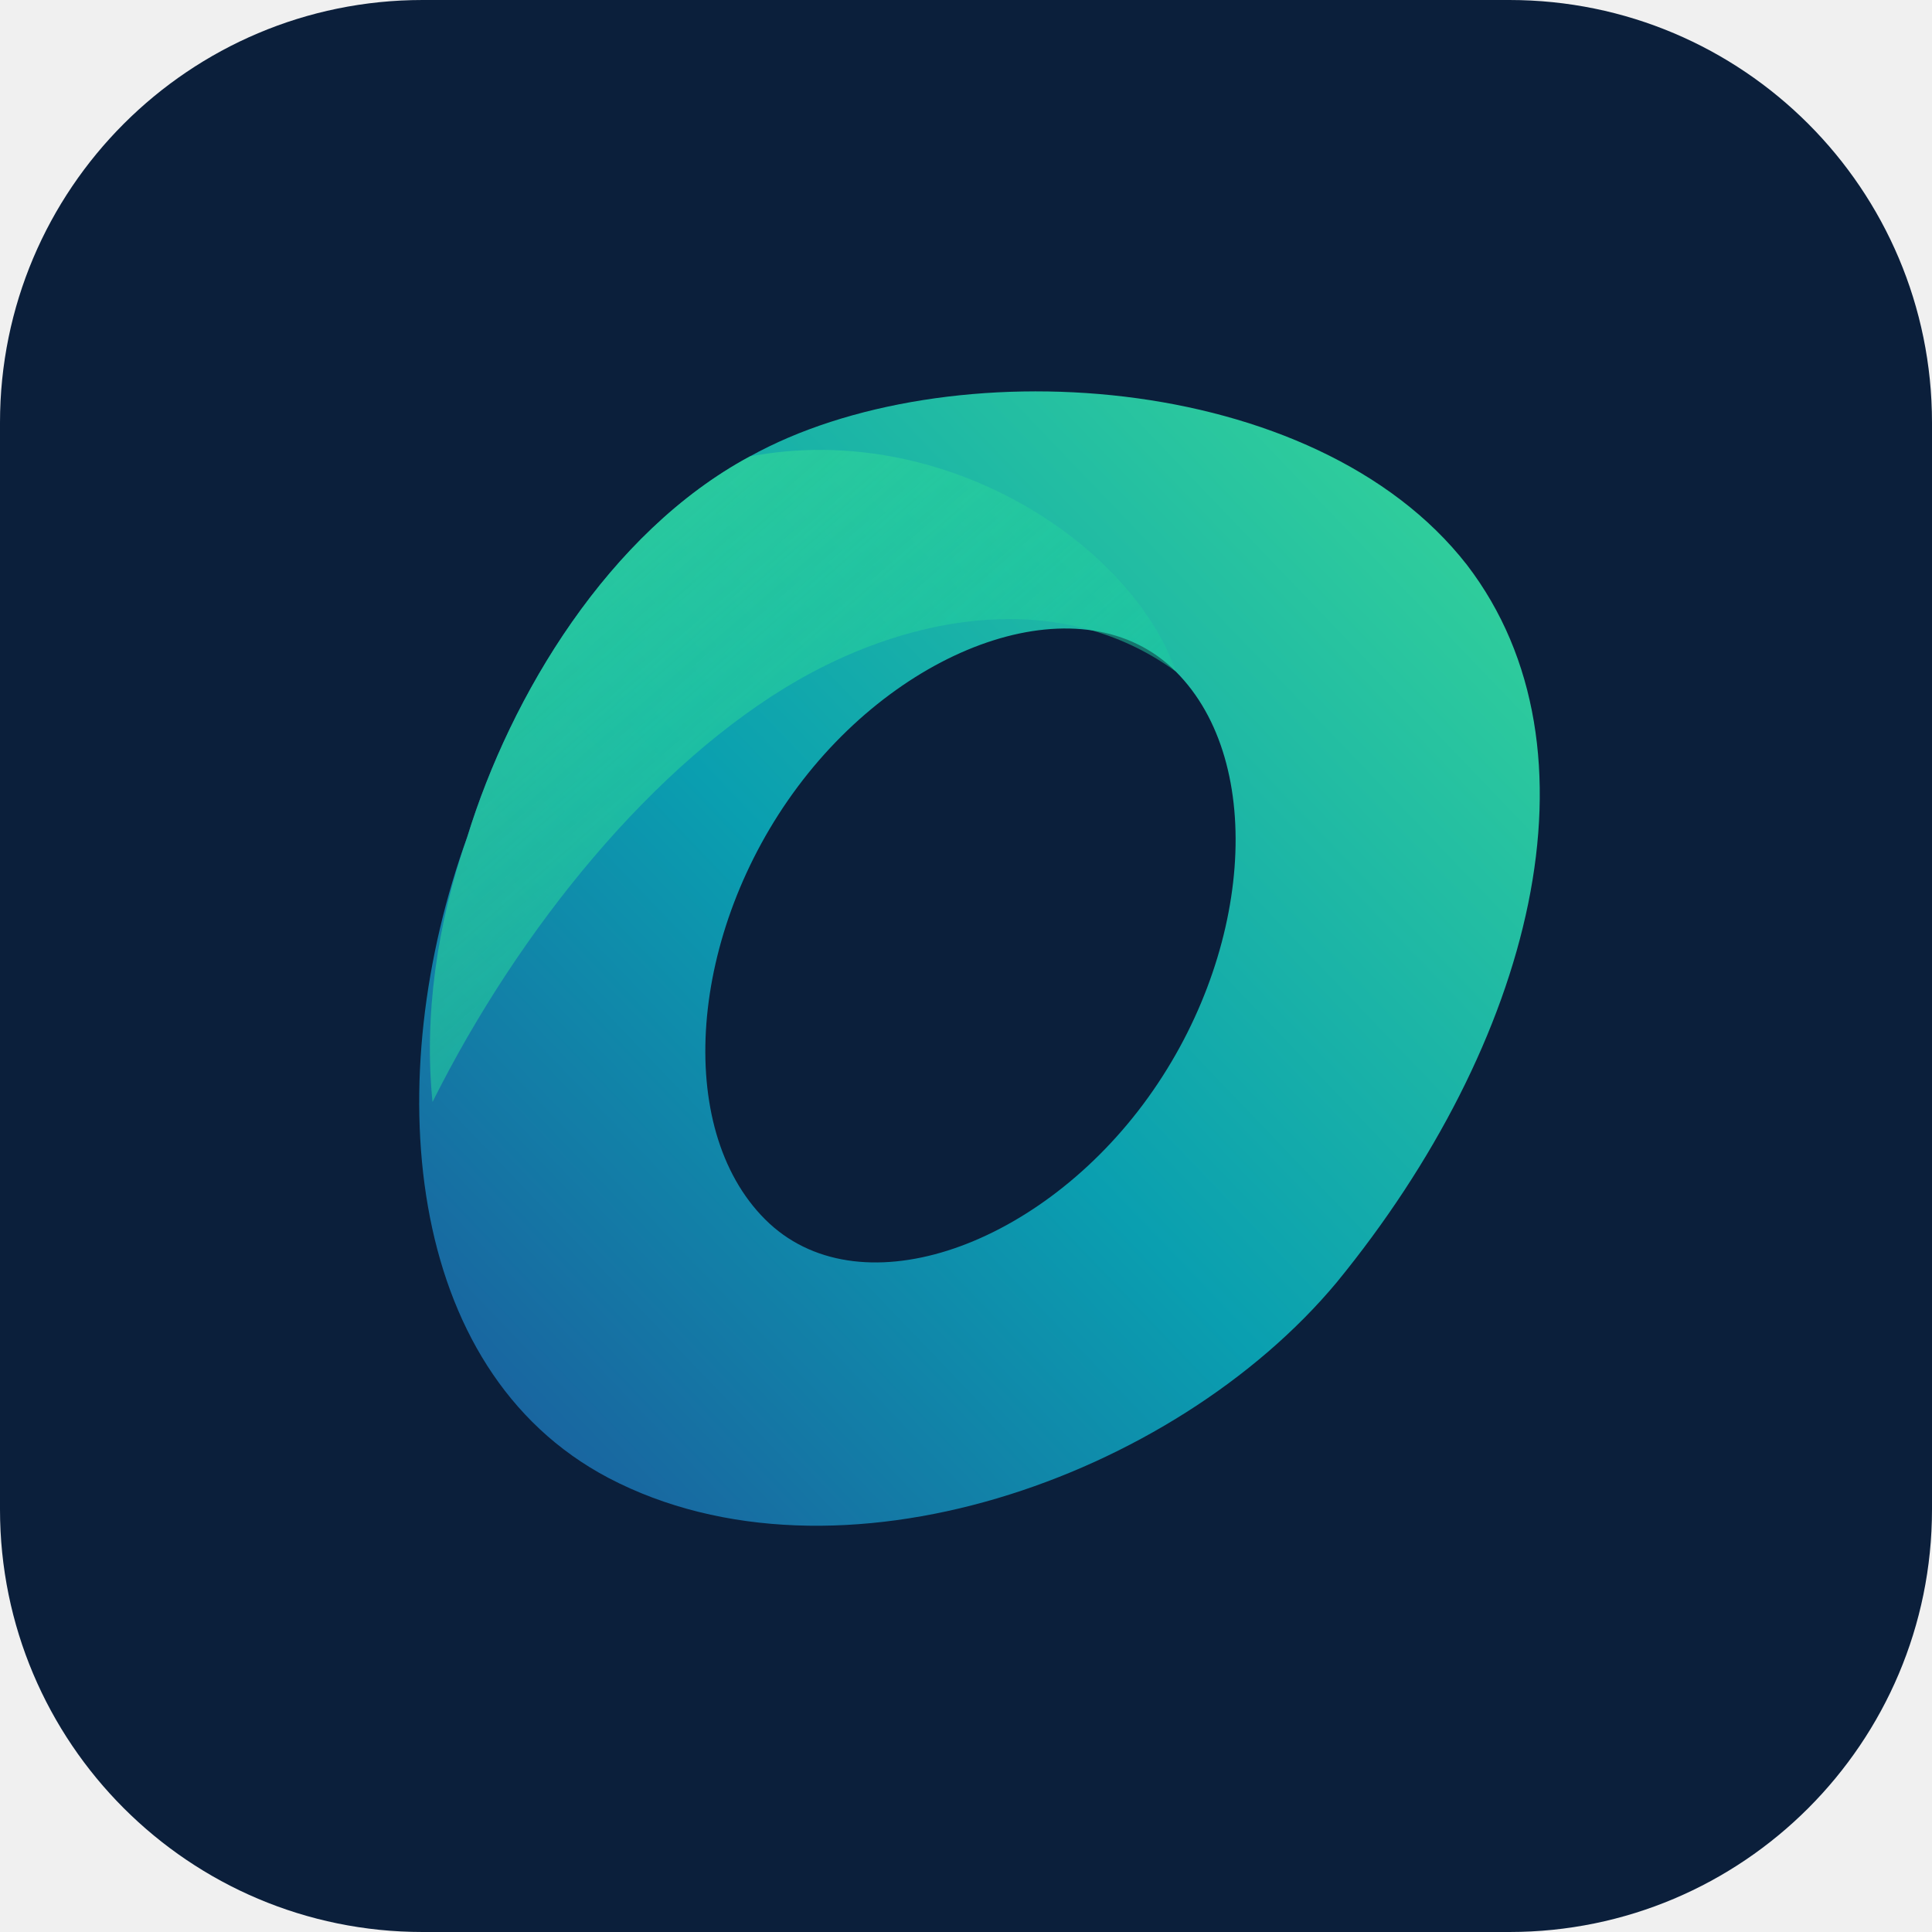
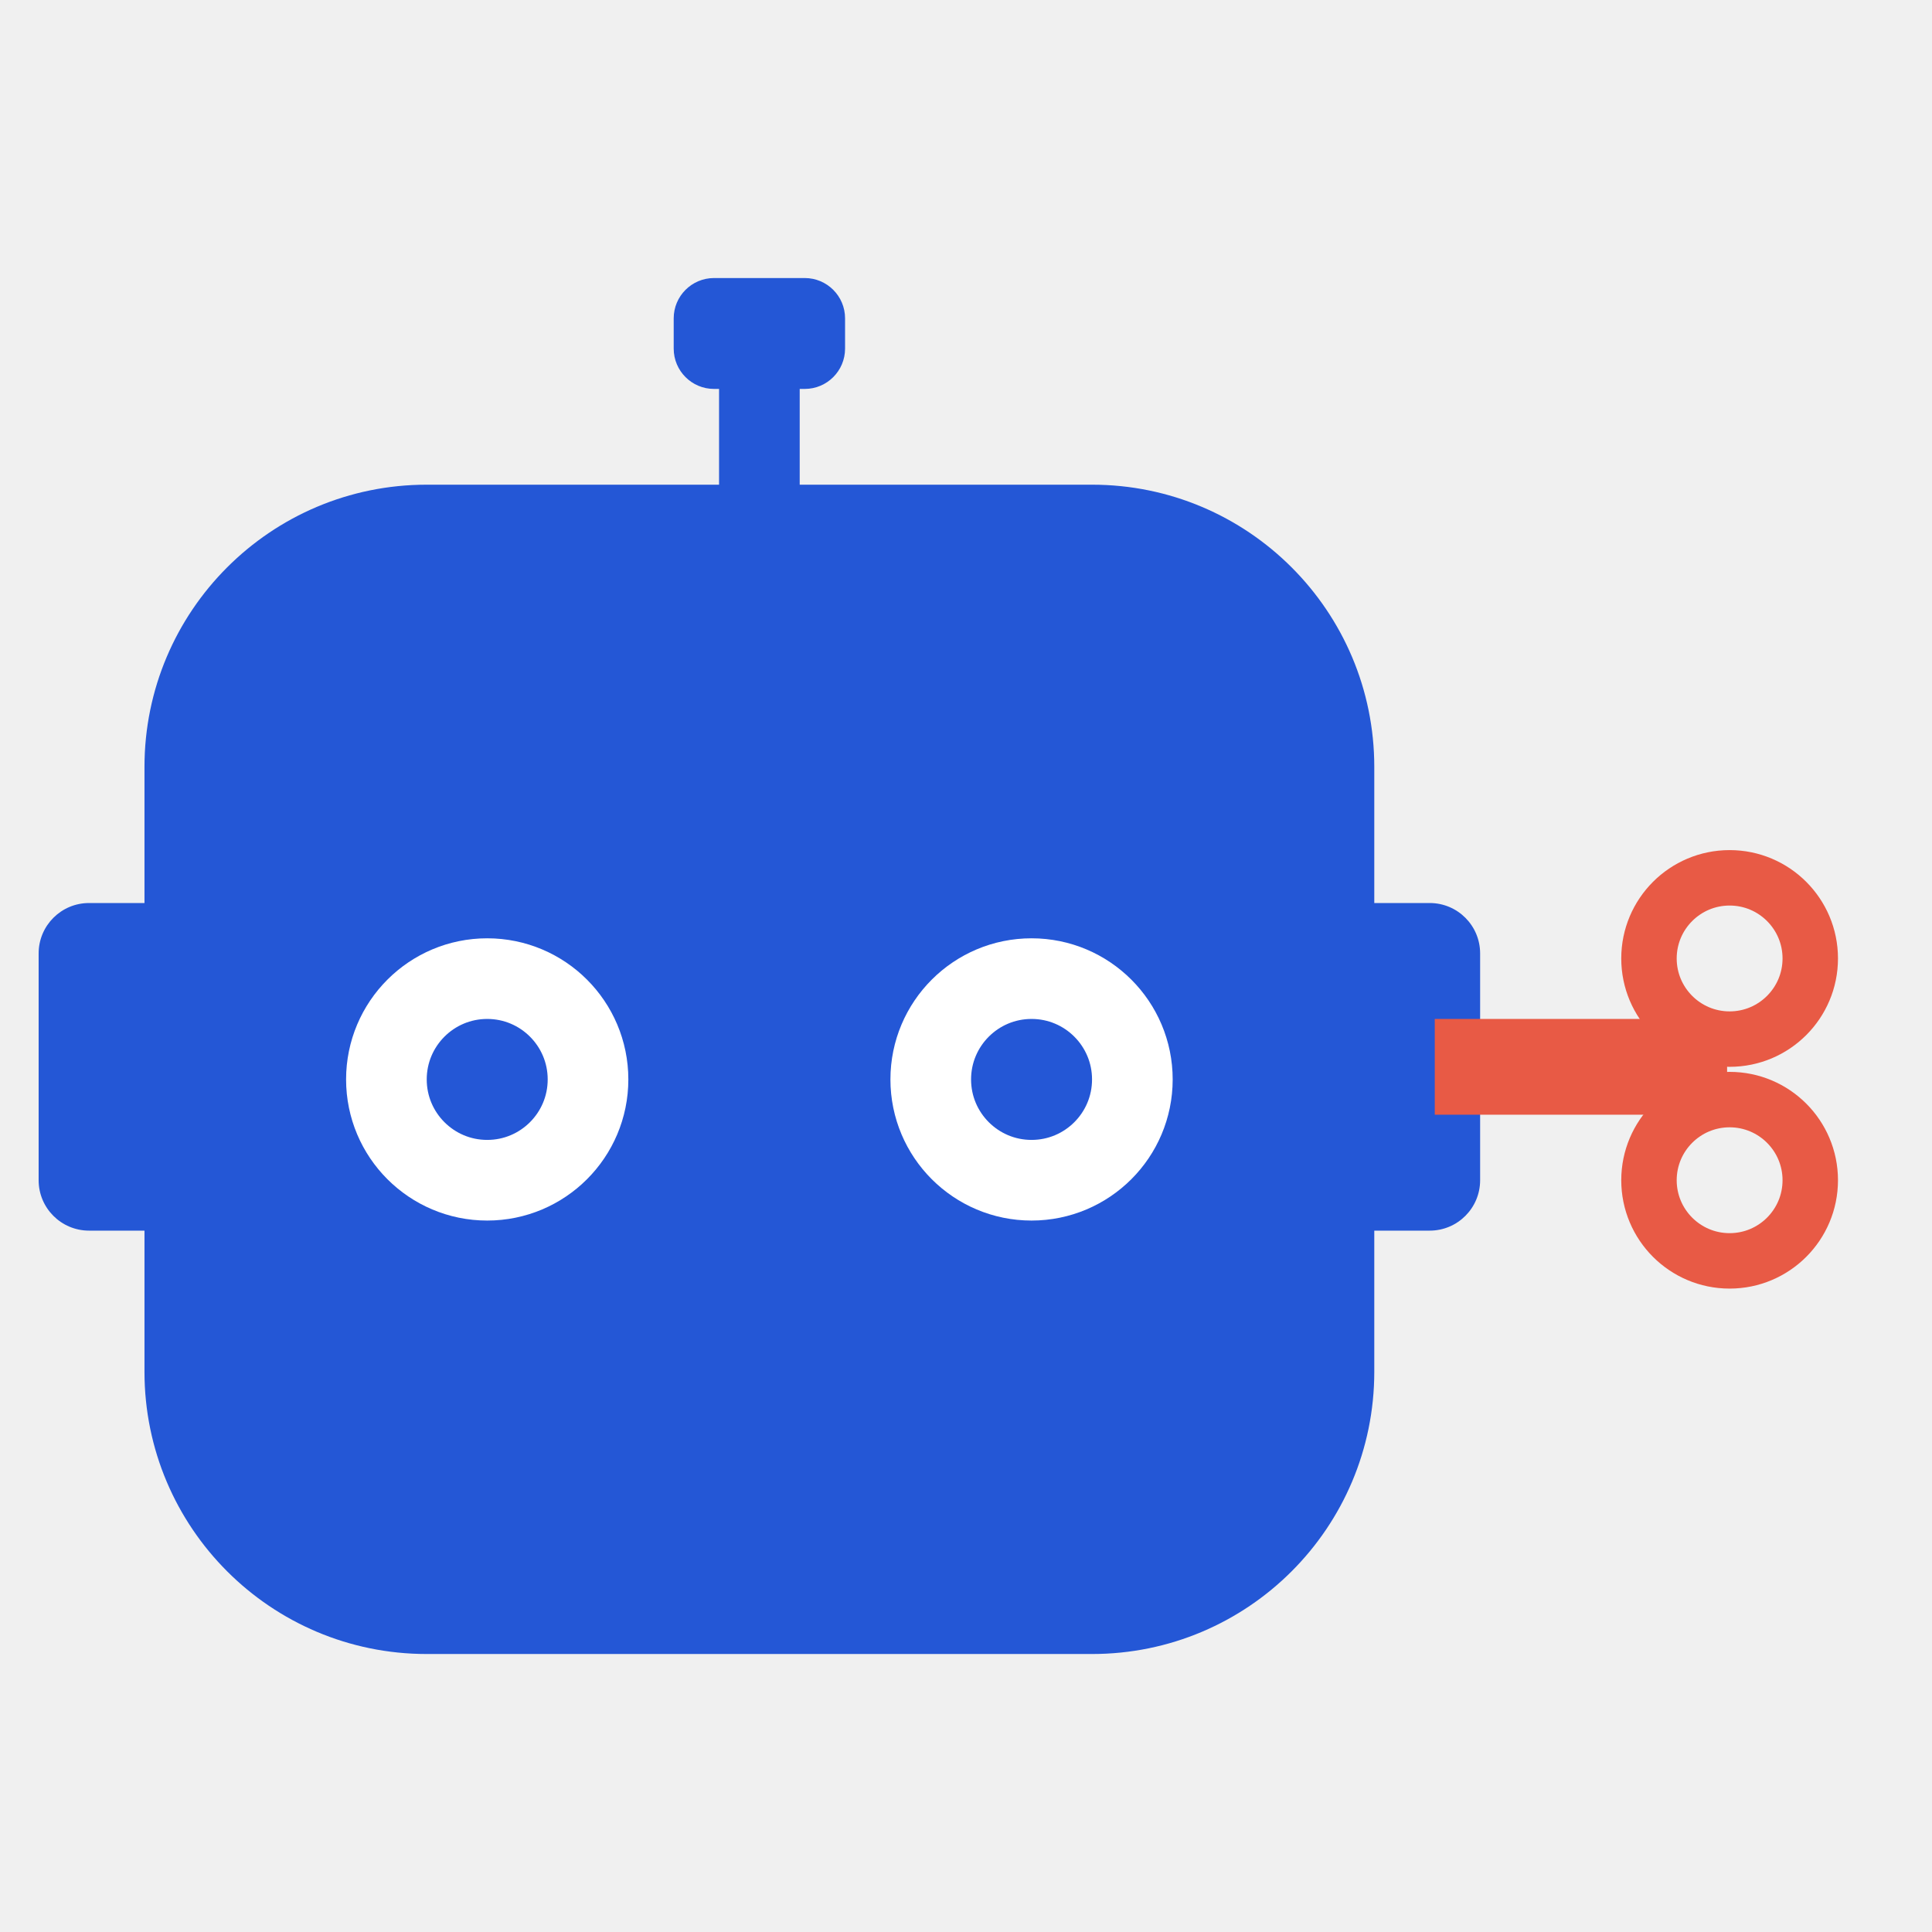
- <svg xmlns="http://www.w3.org/2000/svg" viewBox="0 0 64 64">
-   <defs>
-     <linearGradient id="a" x1="8" y1="54" x2="56" y2="8" gradientUnits="userSpaceOnUse">
-       <stop offset="0" stop-color="#1B5E9E" />
-       <stop offset="0.45" stop-color="#0A9FB0" />
-       <stop offset="1" stop-color="#34D399" />
-     </linearGradient>
-     <linearGradient id="b" x1="10" y1="10" x2="50" y2="56" gradientUnits="userSpaceOnUse">
-       <stop offset="0" stop-color="#34D399" />
-       <stop offset="1" stop-color="#00C2A8" stop-opacity="0" />
-     </linearGradient>
-   </defs>
-   <rect width="64" height="64" rx="14" fill="#0B1F3B" />
-   <g transform="translate(9 9) scale(0.72)">
-     <path fill="url(#a)" fill-rule="evenodd" d="M22 8.5C31 3.5 48 4.5 55 13.5 61.5 22 58 35.5 49 46.5 41.5 55.5 26 61 15.5 55.5 6 50.5 5 37 9 26 11 19.5 15.5 12 22 8.5ZM41.6 18.4C37.4 14.2 29.2 17 24.2 23.7 19.2 30.4 18.5 39.4 22.7 43.6 26.9 47.8 35.1 45 40.1 38.3 45.1 31.6 45.8 22.6 41.6 18.4Z" />
-     <path fill="url(#b)" opacity="0.85" d="M22 8.5C15.5 12 11 19.5 9 26 7.6 30 7 34.3 7.4 38.2 11.4 30.2 17.6 22.6 24.2 18.8 29.6 15.7 36.4 14.6 41.6 18.4 39.6 12.6 31 6.8 22 8.5Z" />
+ <svg xmlns="http://www.w3.org/2000/svg" viewBox="0 0 512 512">
+   <g transform="translate(-73.91 -9.13) scale(1.3357)">
+     <rect x="189" y="62" width="34" height="22" rx="8" fill="#2457D6" />
+     <rect x="198" y="80" width="16" height="30" fill="#2457D6" />
+     <rect x="63" y="186" width="34" height="65" rx="10" fill="#2457D6" />
+     <rect x="315" y="186" width="34" height="65" rx="10" fill="#2457D6" />
+     <rect x="84" y="103" width="244" height="232" rx="56" fill="#2457D6" />
+     <circle cx="152" cy="221" r="20" fill="none" stroke="#FFFFFF" stroke-width="16" />
+     <circle cx="260" cy="221" r="20" fill="none" stroke="#FFFFFF" stroke-width="16" />
+     <rect x="340" y="209" width="58" height="19" fill="#E85A45" />
+     <circle cx="398.5" cy="197" r="16" fill="none" stroke="#E85A45" stroke-width="11" />
+     <circle cx="398.5" cy="241" r="16" fill="none" stroke="#E85A45" stroke-width="11" />
  </g>
</svg>
